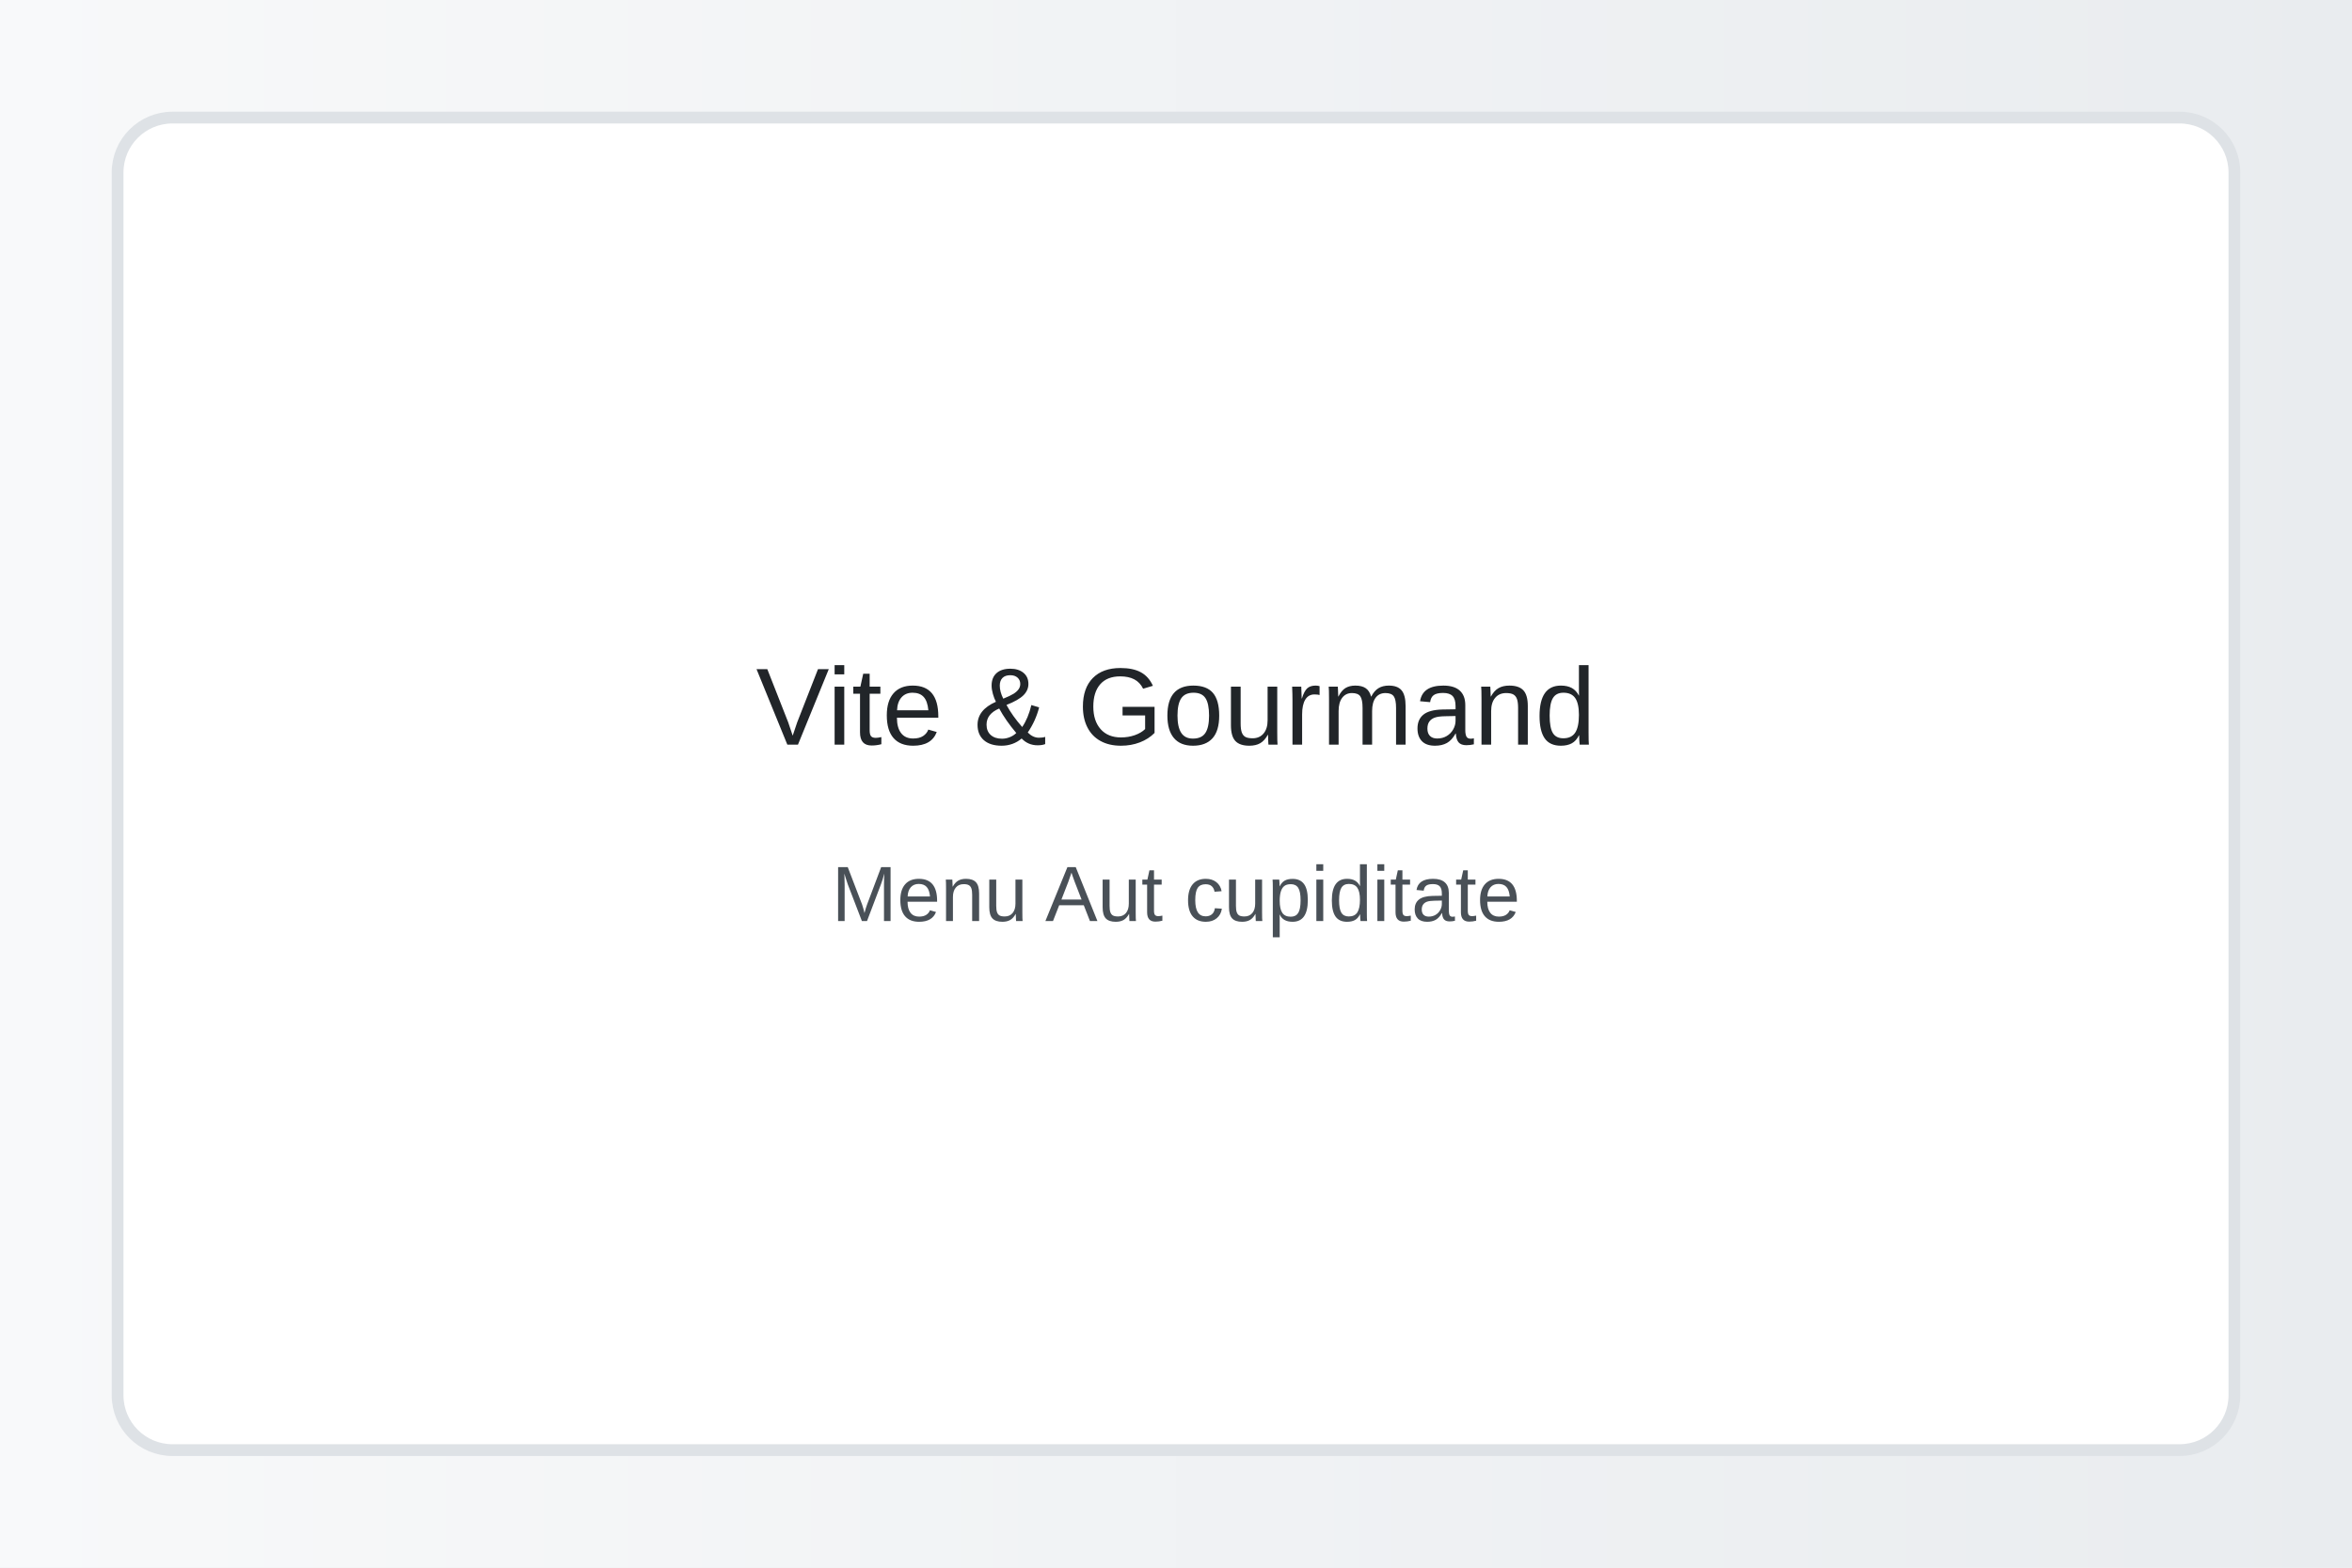
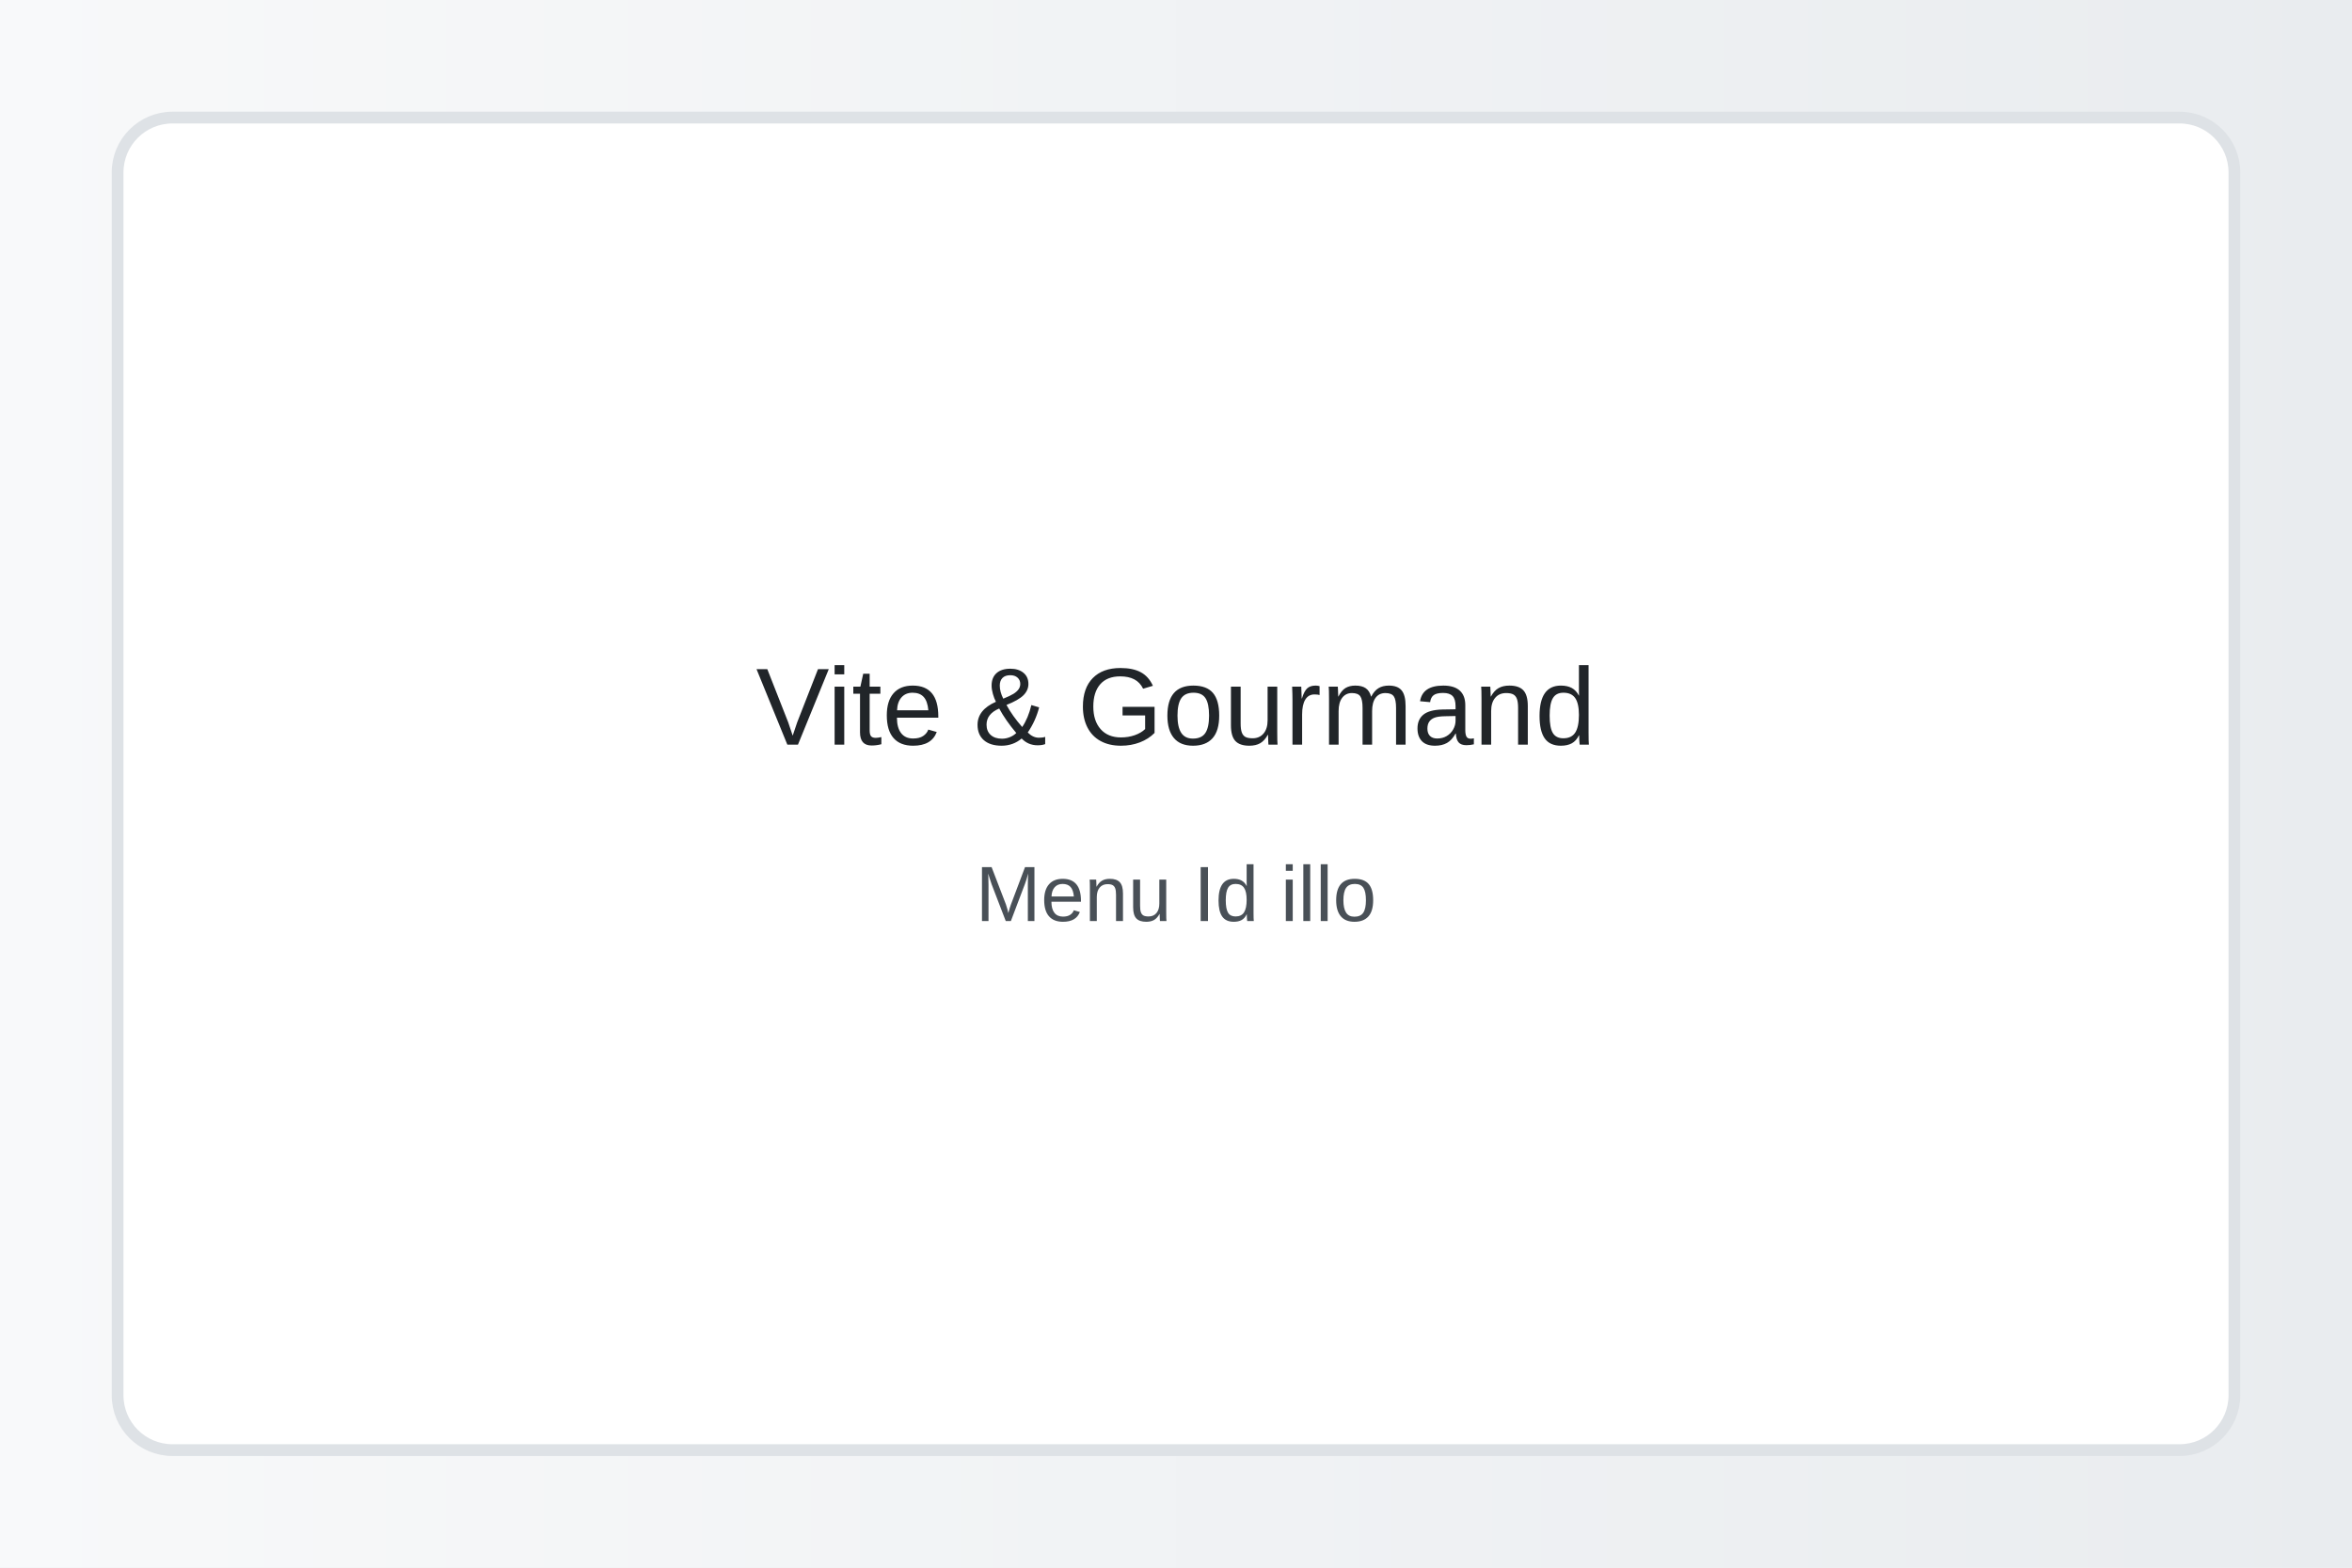
<svg xmlns="http://www.w3.org/2000/svg" width="1200" height="800">
  <defs>
    <linearGradient id="g" x1="0" x2="1">
      <stop offset="0" stop-color="#f8f9fa" />
      <stop offset="1" stop-color="#e9ecef" />
    </linearGradient>
  </defs>
  <rect width="100%" height="100%" fill="url(#g)" />
  <rect x="60" y="60" width="1080" height="680" rx="28" fill="#ffffff" stroke="#dee2e6" stroke-width="6" />
  <text x="600" y="380" font-family="Arial, sans-serif" font-size="56" text-anchor="middle" fill="#212529">Vite &amp; Gourmand</text>
-   <text x="600" y="470" font-family="Arial, sans-serif" font-size="40" text-anchor="middle" fill="#495057">Menu Aut cupiditate</text>
+   <text x="600" y="470" font-family="Arial, sans-serif" font-size="40" text-anchor="middle" fill="#495057">Menu Id illo</text>
</svg>
